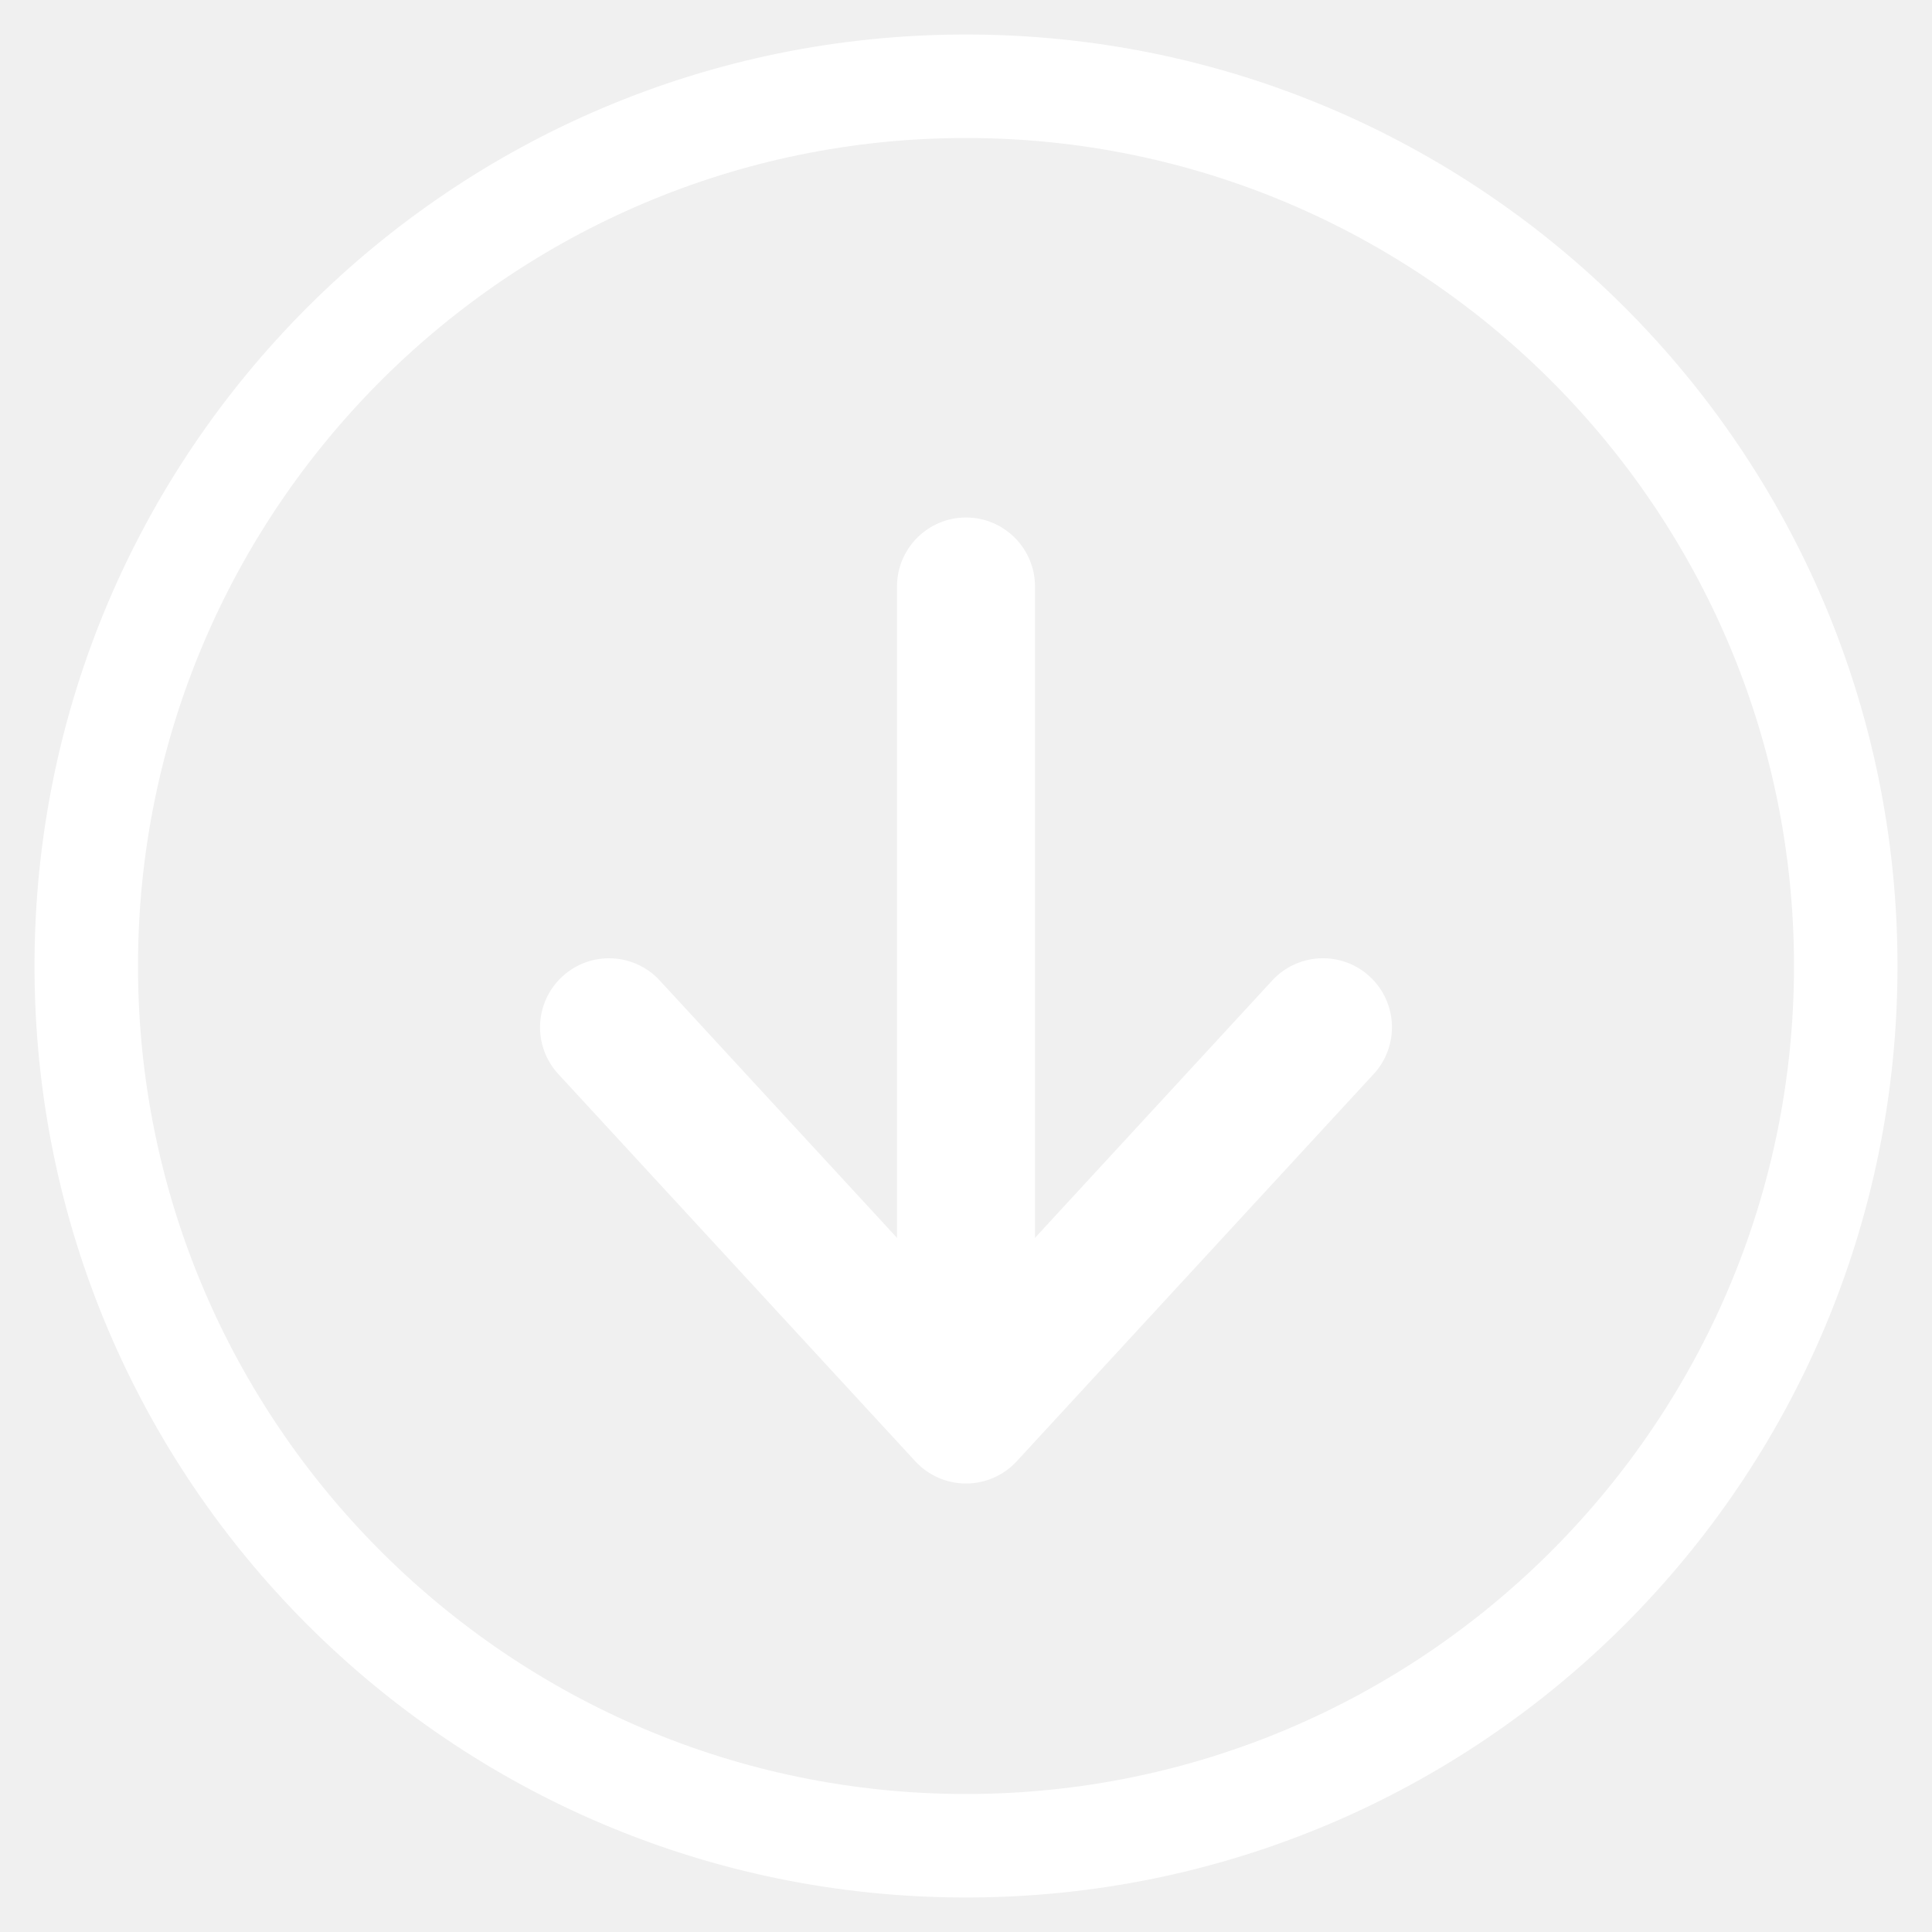
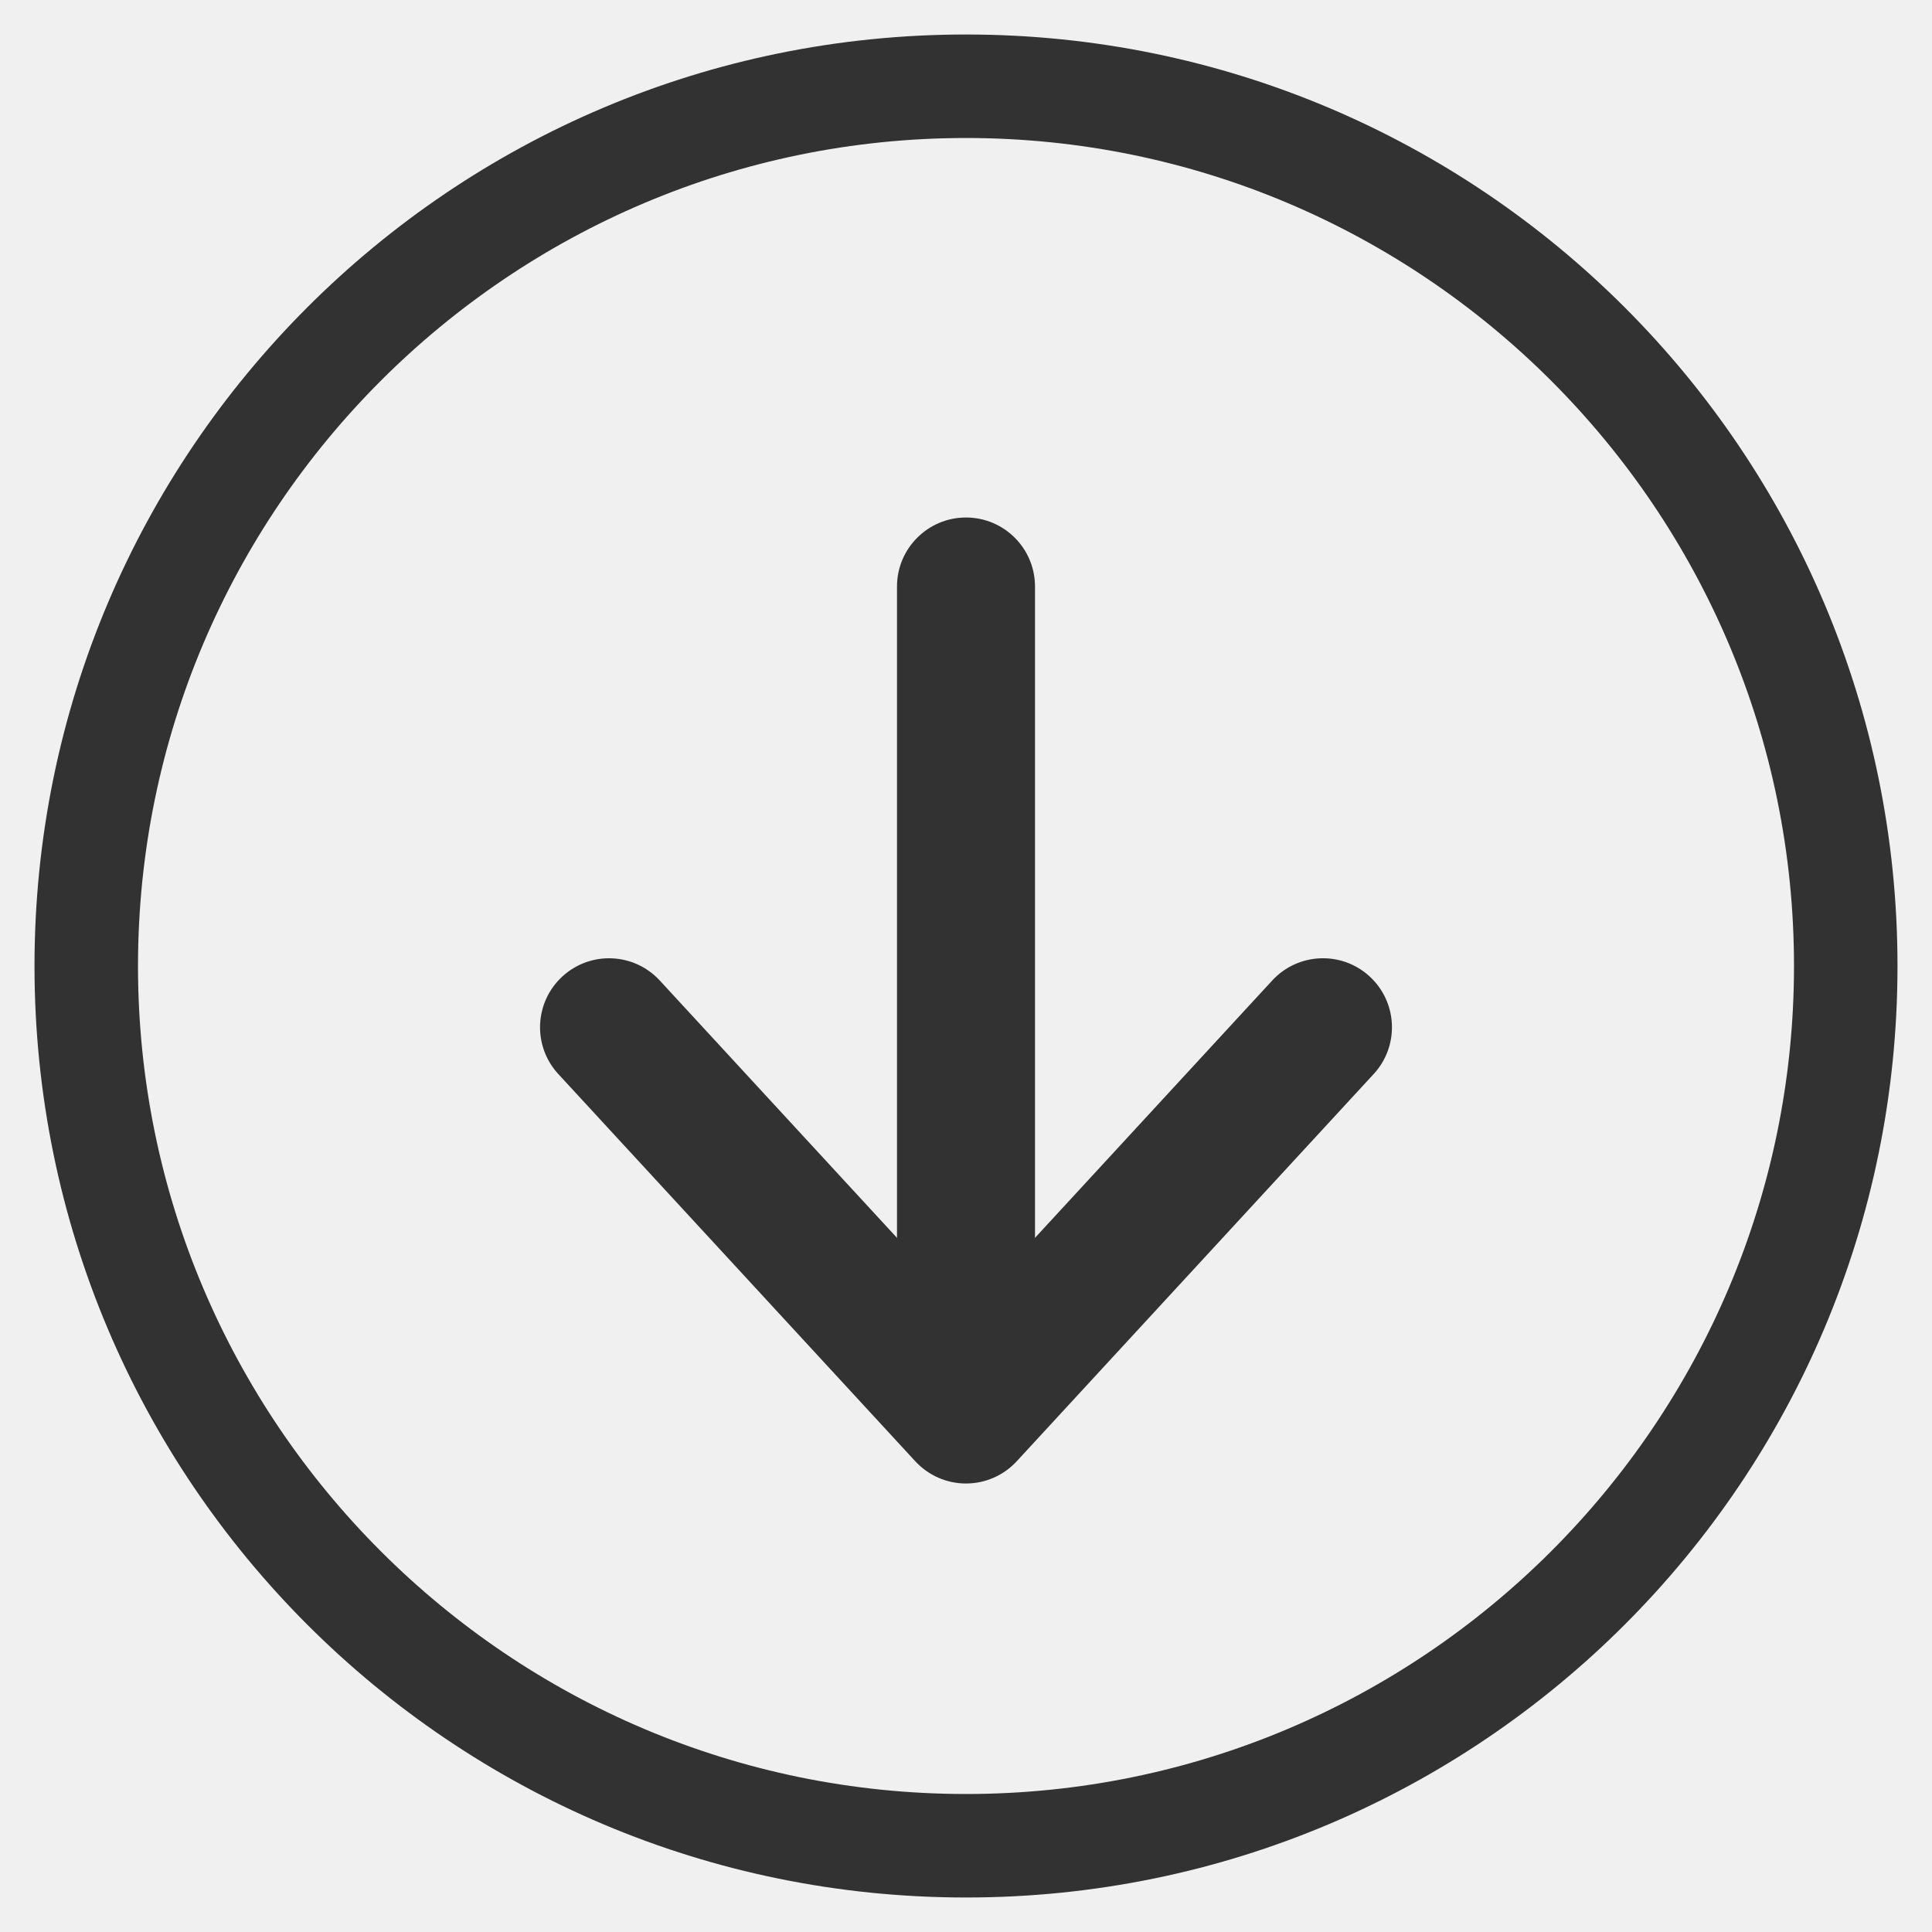
<svg xmlns="http://www.w3.org/2000/svg" version="1.1" id="Layer_1" x="0px" y="0px" width="56px" height="56px" viewBox="0 0 56 56" enable-background="new 0 0 56 56" xml:space="preserve">
  <g>
-     <path fill="#FFFFFF" d="M28,39c-1.104,0-2-0.896-2-2V17c0-1.104,0.896-2,2-2s2,0.896,2,2v20C30,38.104,29.104,39,28,39z" />
+     <path fill="#323232" d="M28,39c-1.104,0-2-0.896-2-2V17c0-1.104,0.896-2,2-2s2,0.896,2,2v20C30,38.104,29.104,39,28,39z" />
  </g>
  <g>
-     <path fill="#FFFFFF" d="M28,43c-0.559,0-1.092-0.234-1.471-0.645L16.183,31.132c-0.749-0.812-0.697-2.077,0.115-2.826   c0.812-0.749,2.077-0.698,2.826,0.115L28,38.049l8.876-9.629c0.75-0.812,2.015-0.864,2.826-0.115   c0.812,0.749,0.864,2.014,0.115,2.826L29.471,42.355C29.092,42.766,28.559,43,28,43z" />
+     <path fill="#323232" d="M28,43c-0.559,0-1.092-0.234-1.471-0.645L16.183,31.132c-0.749-0.812-0.697-2.077,0.115-2.826   c0.812-0.749,2.077-0.698,2.826,0.115L28,38.049l8.876-9.629c0.75-0.812,2.015-0.864,2.826-0.115   c0.812,0.749,0.864,2.014,0.115,2.826L29.471,42.355C29.092,42.766,28.559,43,28,43z" />
  </g>
  <g>
-     <path fill="#FFFFFF" d="M28,4c13.234,0,24,10.766,24,24S41.234,52,28,52S4,41.234,4,28S14.766,4,28,4 M28,1C13.088,1,1,13.088,1,28   s12.088,27,27,27c14.912,0,27-12.088,27-27S42.912,1,28,1L28,1z" />
+     <path fill="#323232" d="M28,4c13.234,0,24,10.766,24,24S41.234,52,28,52S4,41.234,4,28S14.766,4,28,4 M28,1C13.088,1,1,13.088,1,28   s12.088,27,27,27c14.912,0,27-12.088,27-27S42.912,1,28,1L28,1z" />
  </g>
  <path fill="#D6D5E5" d="M-28.438,35.797c0,0-1.396,0.89-2.32,3.121c-0.371,0.203-0.72,0.466-1.031,0.746  c0.335-1.878-0.085-2.827-0.464-3.275c0.061-0.159,0.126-0.307,0.198-0.443c-0.143,0.072-0.275,0.153-0.405,0.234  c-0.144-0.119-0.249-0.164-0.249-0.164c0.032,0.093,0.057,0.183,0.083,0.274c-0.48,0.324-0.863,0.696-1.174,1.092  c0.526-2.789,2.235-4.19,2.235-4.19c-1.884,0.918-2.767,2.741-3.185,4.36c-0.376-0.485-0.834-0.951-1.407-1.378  c0,0,0.227,0.495,0.441,1.266c-0.22-0.137-0.441-0.219-0.655-0.215c0.117,0.141,0.238,0.316,0.356,0.512  c-0.215,0.118-0.466,0.282-0.721,0.508c-0.135-0.054-0.272-0.105-0.421-0.146c0.182-0.344,0.375-0.647,0.56-0.866  c-0.151-0.002-0.305,0.037-0.46,0.107c0.468-1.59,1.214-3.378,2.395-4.815c0,0-2.875,1.819-3.979,6.598  c-0.086,0.164-0.166,0.329-0.236,0.496c-0.02-0.264-0.055-0.538-0.104-0.817c0.074-0.043,0.148-0.081,0.216-0.115  c-0.078-0.038-0.165-0.059-0.256-0.075c-0.296-1.451-1.045-3.034-2.73-4.281c0,0,0.772,1.634,0.772,3.655  c-0.194,0.102-0.39,0.222-0.583,0.361c-0.044,0-0.083,0.007-0.125,0.009c-0.093-0.095-0.191-0.19-0.292-0.283  c0.211-0.426,0.442-0.804,0.66-1.068c-0.386-0.007-0.799,0.251-1.18,0.653c-0.122-0.087-0.242-0.174-0.374-0.253  c0.536-1.248,1.148-2.074,1.148-2.074c-0.174,0.093-0.34,0.199-0.501,0.309c0.021-0.028,0.042-0.061,0.063-0.085  c-0.643,0.41-1.158,0.919-1.575,1.474c-0.083-0.028-0.163-0.058-0.252-0.079c0,0,0.077,0.068,0.185,0.164  c-0.154,0.212-0.288,0.433-0.412,0.655c-0.23,0.375-0.419,0.756-0.584,1.13c-0.042-0.114-0.088-0.228-0.134-0.34  c0.07-0.482,0.112-0.947,0.122-1.392c0.042-0.057,0.084-0.113,0.124-0.161c-0.039,0-0.08,0.01-0.122,0.014  c0.037-2.883-1.022-4.924-1.022-4.924c0.335,1.722,0.227,3.37-0.062,4.806c-0.4-0.505-0.883-0.967-1.476-1.345  c0.428,0.514,0.878,1.443,1.13,2.497c-0.249-0.268-0.503-0.5-0.755-0.698c0.087-0.121,0.176-0.244,0.279-0.358  c-0.183,0.049-0.355,0.112-0.515,0.182c-0.889-0.636-1.652-0.85-1.652-0.85c0.397,0.398,0.735,0.804,1.027,1.2  c-0.834,0.595-1.264,1.486-1.409,2.365c-0.167,0.152-0.32,0.309-0.46,0.467c0.073-0.34,0.127-0.659,0.164-0.957  c0.275-0.915,0.762-1.9,1.2-2.423c-0.387-0.008-0.797,0.25-1.177,0.649c-0.231-1.791-1.255-2.195-1.255-2.195  c0.21,0.578,0.292,1.146,0.289,1.683c-0.585,0.278-1.027,0.724-1.353,1.234c-0.528-2.861,1.681-4.746,1.681-4.746  c-1.455,0.803-2.246,1.814-2.648,2.827c-0.164-0.168-0.352-0.324-0.571-0.461c0.249,0.272,0.36,0.647,0.372,1.07  c-0.099,0.394-0.146,0.781-0.16,1.152c-0.128,0.46-0.322,0.926-0.55,1.354c-0.032-0.103-0.063-0.21-0.092-0.319  c-0.03-0.176-0.067-0.357-0.114-0.538c-0.017-0.091-0.037-0.177-0.051-0.272c0.212-0.317,0.456-0.637,0.773-0.954  c0,0.005-0.366,0.109-0.828,0.4c-0.038-0.619,0-1.295,0.155-2.027c0,0-0.42,0.404-0.812,1.099c-0.154-0.233-0.335-0.46-0.539-0.678  c0.466-1.287,1.12-2.617,2.04-3.734c0.003,0.002-1.44,0.925-2.675,3.163c-0.243-0.186-0.512-0.359-0.812-0.515  c0.182,0.349,0.331,0.774,0.448,1.23c-0.175,0.375-0.343,0.779-0.496,1.216c-0.036-0.074-0.081-0.148-0.119-0.223  c0.061-0.056,0.125-0.106,0.196-0.142c-0.097-0.017-0.192-0.023-0.286-0.023c-0.118-0.208-0.248-0.416-0.391-0.623  c0.429-0.445,0.734-0.693,0.734-0.693c-0.349,0.085-0.67,0.207-0.982,0.346c-0.365-0.453-0.805-0.889-1.343-1.29  c0,0,0.32,0.683,0.55,1.702c-0.353,0.222-0.679,0.471-0.981,0.736c-0.223,0.136-0.438,0.35-0.634,0.617  c-0.013,0.015-0.027,0.027-0.039,0.042c-0.234-0.213-0.499-0.407-0.783-0.582c0.083-0.346,0.223-0.63,0.442-0.8  c-0.092,0-0.179,0.014-0.265,0.03c0.189-0.321,0.398-0.631,0.636-0.915c0,0-0.521,0.334-1.135,1.095  c-0.122,0.069-0.238,0.151-0.347,0.248c-0.18-0.074-0.365-0.142-0.561-0.189c0,0,0.158,0.132,0.386,0.356  c-0.251,0.265-0.462,0.594-0.638,0.946c-1.682-6.224-5.453-8.621-5.453-8.621c1.602,1.949,2.636,4.351,3.304,6.527  c-0.118-0.072-0.24-0.144-0.369-0.212c0.349,0.665,0.578,1.608,0.691,2.511c-1.131-1.407-2.585-1.814-2.585-1.814  c1.271,1.279,1.888,2.6,2.193,3.594c-0.632-0.713-1.551-1.482-2.537-1.67c0.505,0.373,1.211,1.241,1.717,2.14h-1.528v36.791h0.096  v0.127h36.632V40.837h-0.094v-0.129h-1.302c0.117-0.207,0.243-0.413,0.377-0.612c-0.055,0.196-0.103,0.398-0.148,0.61h0.812  c0.106-0.568,0.276-1.276,0.527-2.018c0.052-0.043,0.101-0.087,0.147-0.121c-0.037,0.007-0.075,0.017-0.114,0.026  C-29.599,37.638-29.126,36.633-28.438,35.797 M-64.124,40.708h-0.012c0-0.002,0-0.002,0-0.002h0.012  C-64.124,40.706-64.124,40.706-64.124,40.708 M-37.37,38.534c0.003-0.007,0.006-0.016,0.009-0.021  c0.053,0.073,0.1,0.154,0.148,0.232c-0.014,0.018-0.028,0.032-0.042,0.051c-0.064,0.027-0.128,0.057-0.193,0.088  C-37.424,38.769-37.398,38.655-37.37,38.534 M-41.087,39.06c0.01,0.012,0.02,0.024,0.028,0.034c0,0.003-0.001,0.007-0.001,0.011  c-0.01-0.014-0.02-0.025-0.031-0.041C-41.089,39.063-41.088,39.061-41.087,39.06 M-42.343,38.918  c0.012,0.02,0.024,0.041,0.035,0.061c-0.029,0.031-0.061,0.056-0.09,0.086C-42.381,39.015-42.362,38.967-42.343,38.918   M-43.063,37.889c0.06,0.072,0.122,0.151,0.183,0.23c-0.188,0.258-0.362,0.545-0.514,0.843  C-43.301,38.588-43.189,38.227-43.063,37.889 M-47.431,38.158c0.103,0.168,0.201,0.334,0.289,0.497  c-0.162,0.039-0.328,0.092-0.499,0.166C-47.596,38.599-47.52,38.378-47.431,38.158 M-46.909,39.112  c0.014,0.026,0.025,0.051,0.038,0.076c-0.244,0.522-0.411,1.055-0.467,1.519h-0.142c-0.126-0.287-0.205-0.602-0.23-0.936  C-47.446,39.524-47.173,39.304-46.909,39.112 M-50.597,38.08c-0.043,0.148-0.078,0.304-0.105,0.465  C-50.676,38.384-50.641,38.228-50.597,38.08 M-55.924,38.595c0.022,0.54-0.002,1.018-0.074,1.347  c-0.034-0.045-0.075-0.096-0.113-0.145c-0.008-0.058-0.011-0.115-0.021-0.175C-56.077,39.311-56.008,38.963-55.924,38.595   M-58.214,37.616c0.005,0.046,0.01,0.095,0.014,0.142c-0.068,0.06-0.136,0.12-0.202,0.187c-0.015-0.005-0.03-0.01-0.045-0.015  C-58.371,37.824-58.292,37.718-58.214,37.616 M-58.57,38.103c0.004,0.004,0.006,0.007,0.009,0.01  c-0.031,0.034-0.059,0.073-0.089,0.109C-58.623,38.182-58.596,38.143-58.57,38.103 M-57.771,50.078  c1.264-0.001,2.287,1.025,2.29,2.293c0.003,1.268-1.019,2.297-2.283,2.299c-1.261,0.002-2.287-1.023-2.289-2.291  C-60.054,51.11-59.032,50.082-57.771,50.078 M-60.856,39.117c-0.037-0.32-0.053-0.636-0.042-0.939  c0.12,0.157,0.24,0.324,0.357,0.504C-60.653,38.828-60.755,38.972-60.856,39.117 M-60.443,61.242l23.291-0.036  C-37.131,74.091-60.422,74.015-60.443,61.242 M-39.371,54.632c-1.263,0.002-2.287-1.024-2.29-2.29  c-0.001-1.269,1.02-2.299,2.282-2.301c1.263-0.002,2.287,1.024,2.29,2.292C-37.088,53.6-38.108,54.632-39.371,54.632   M-37.017,40.309c0.051-0.205,0.124-0.44,0.225-0.696c0.136,0.361,0.221,0.697,0.225,0.932  C-36.696,40.469-36.849,40.389-37.017,40.309 M-35.938,38.711c0.032-0.018,0.065-0.037,0.098-0.051  c-0.082-0.039-0.17-0.064-0.263-0.078c-0.036-0.027-0.075-0.049-0.115-0.073c0.107-0.164,0.229-0.329,0.363-0.495  c0.153,0.28,0.298,0.588,0.428,0.91c0.012,0.115,0.022,0.233,0.029,0.353C-35.546,39.08-35.723,38.887-35.938,38.711   M-32.737,40.708h-0.012c-0.001-0.004-0.001-0.01-0.003-0.012l0.02,0.005C-32.734,40.703-32.736,40.706-32.737,40.708   M-32.805,39.055c0.045-0.635,0.152-1.329,0.321-1.96C-32.437,37.83-32.596,38.506-32.805,39.055" />
</svg>
